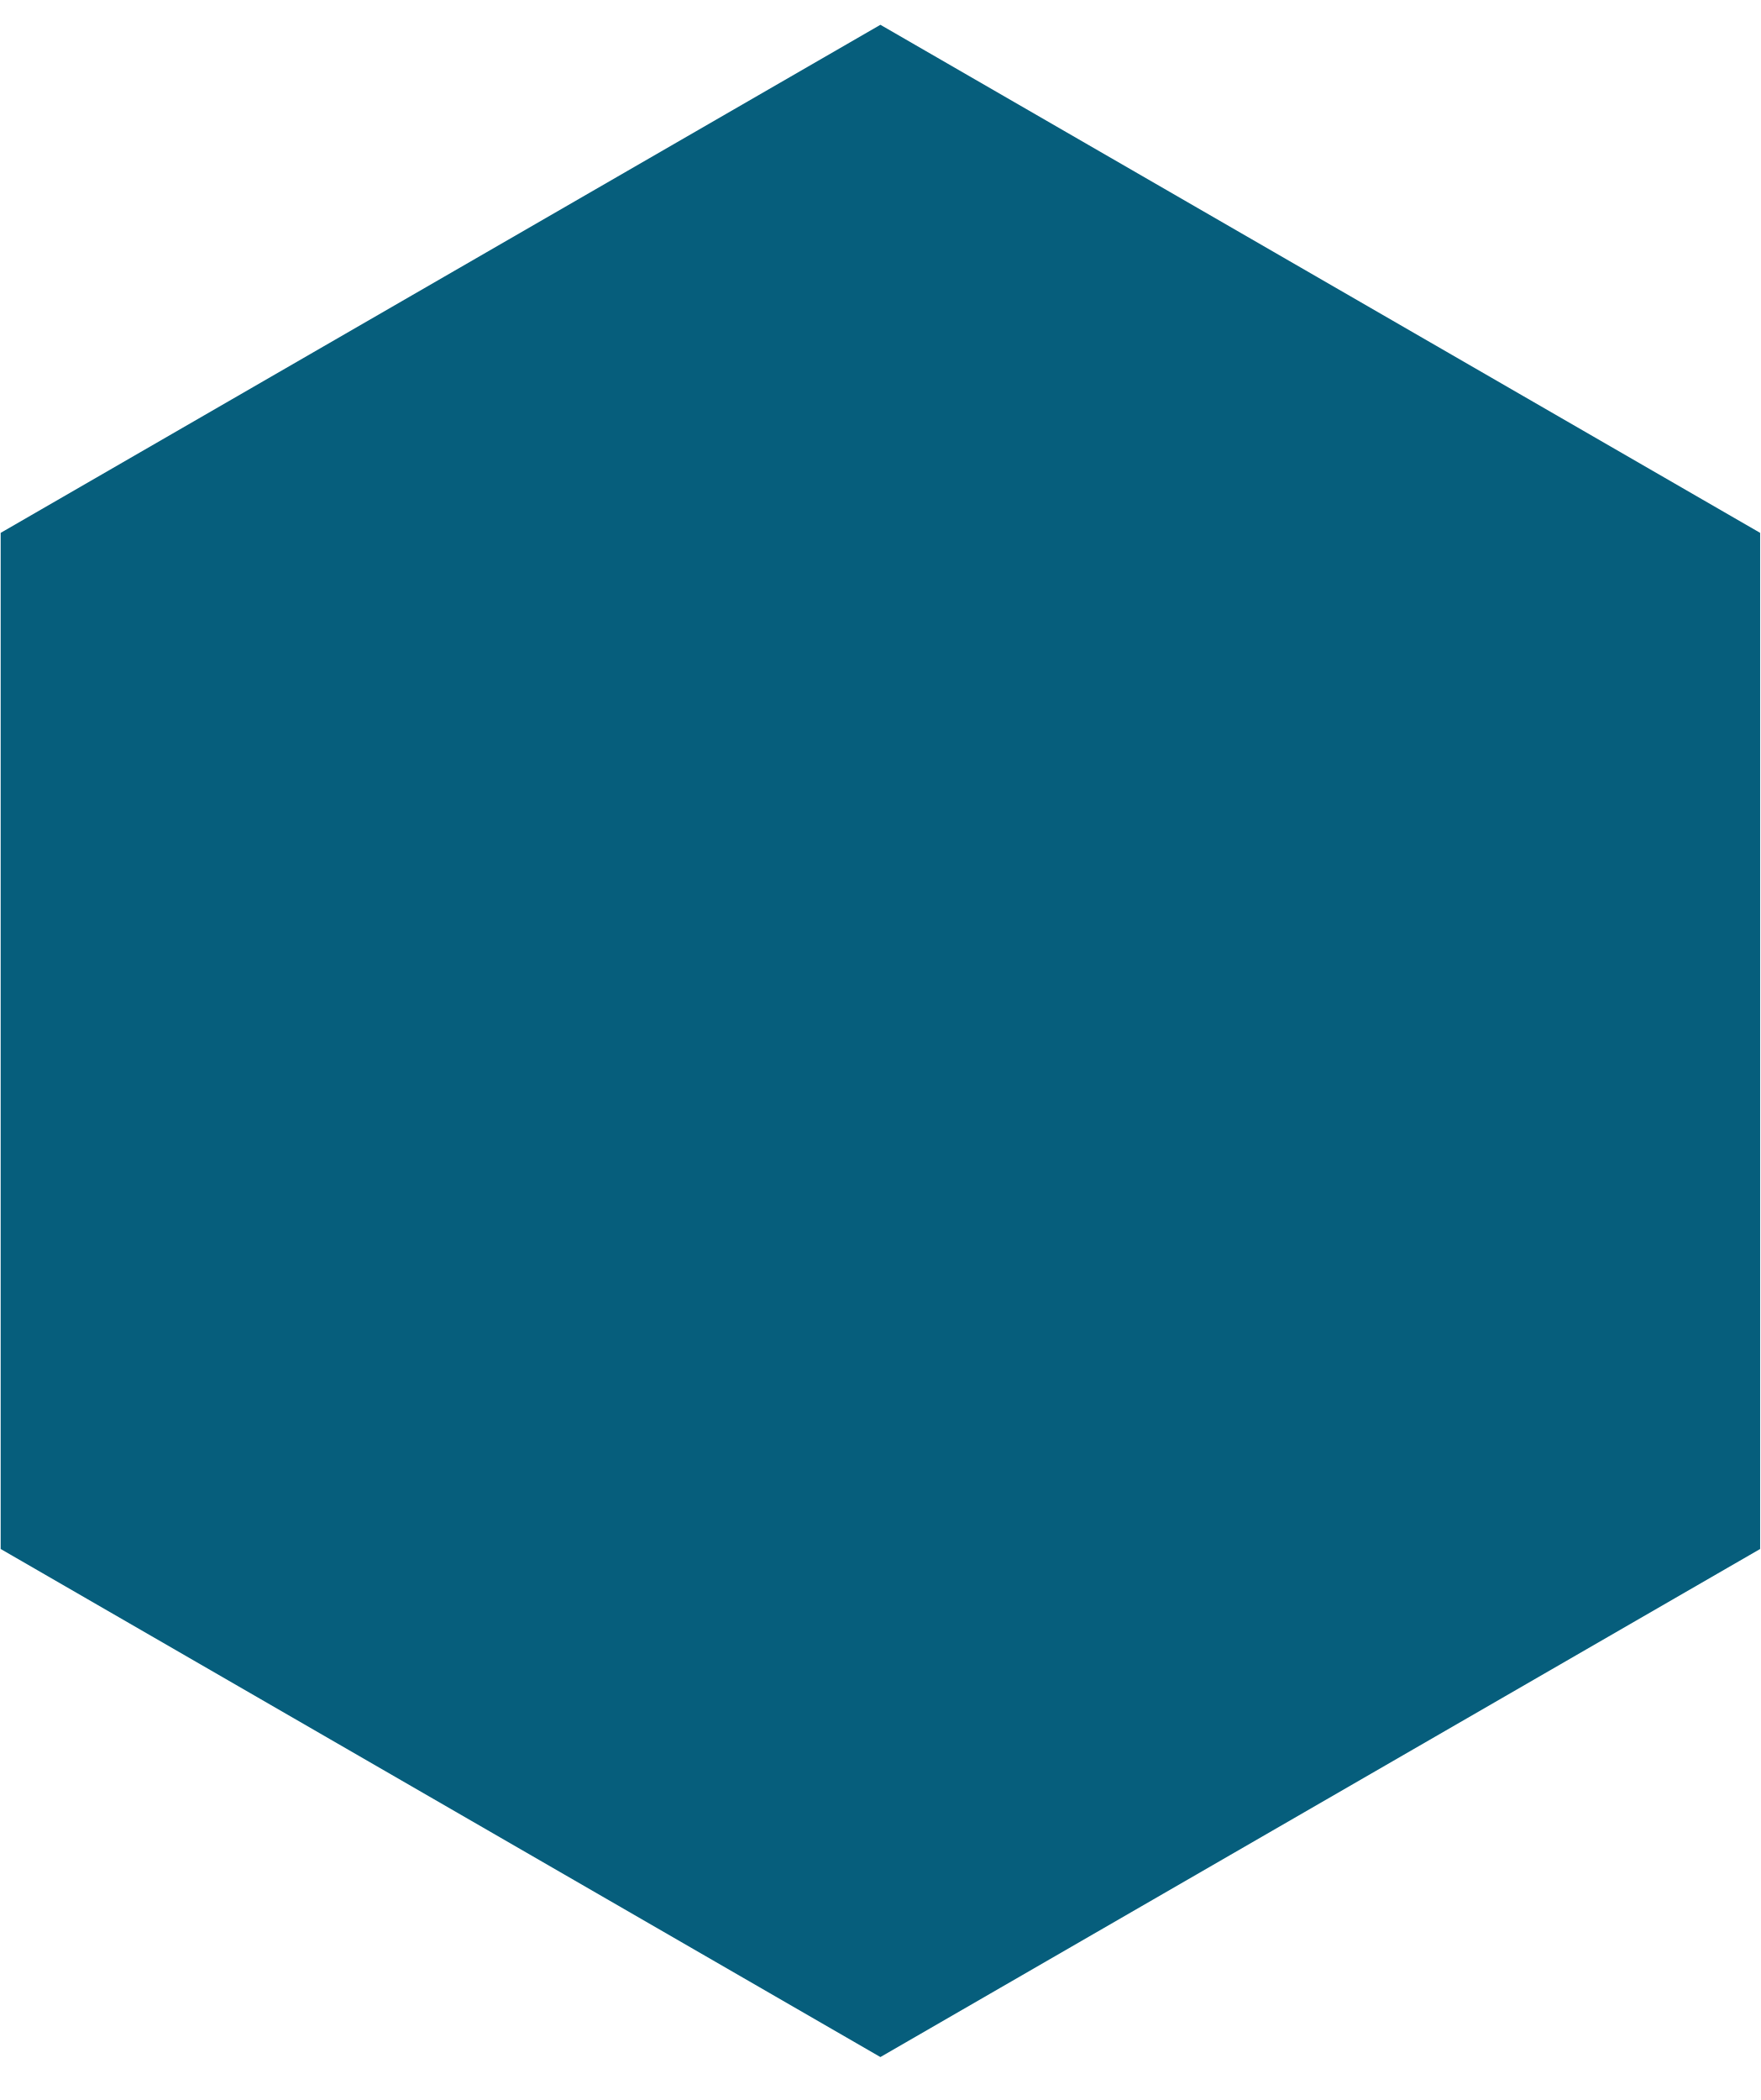
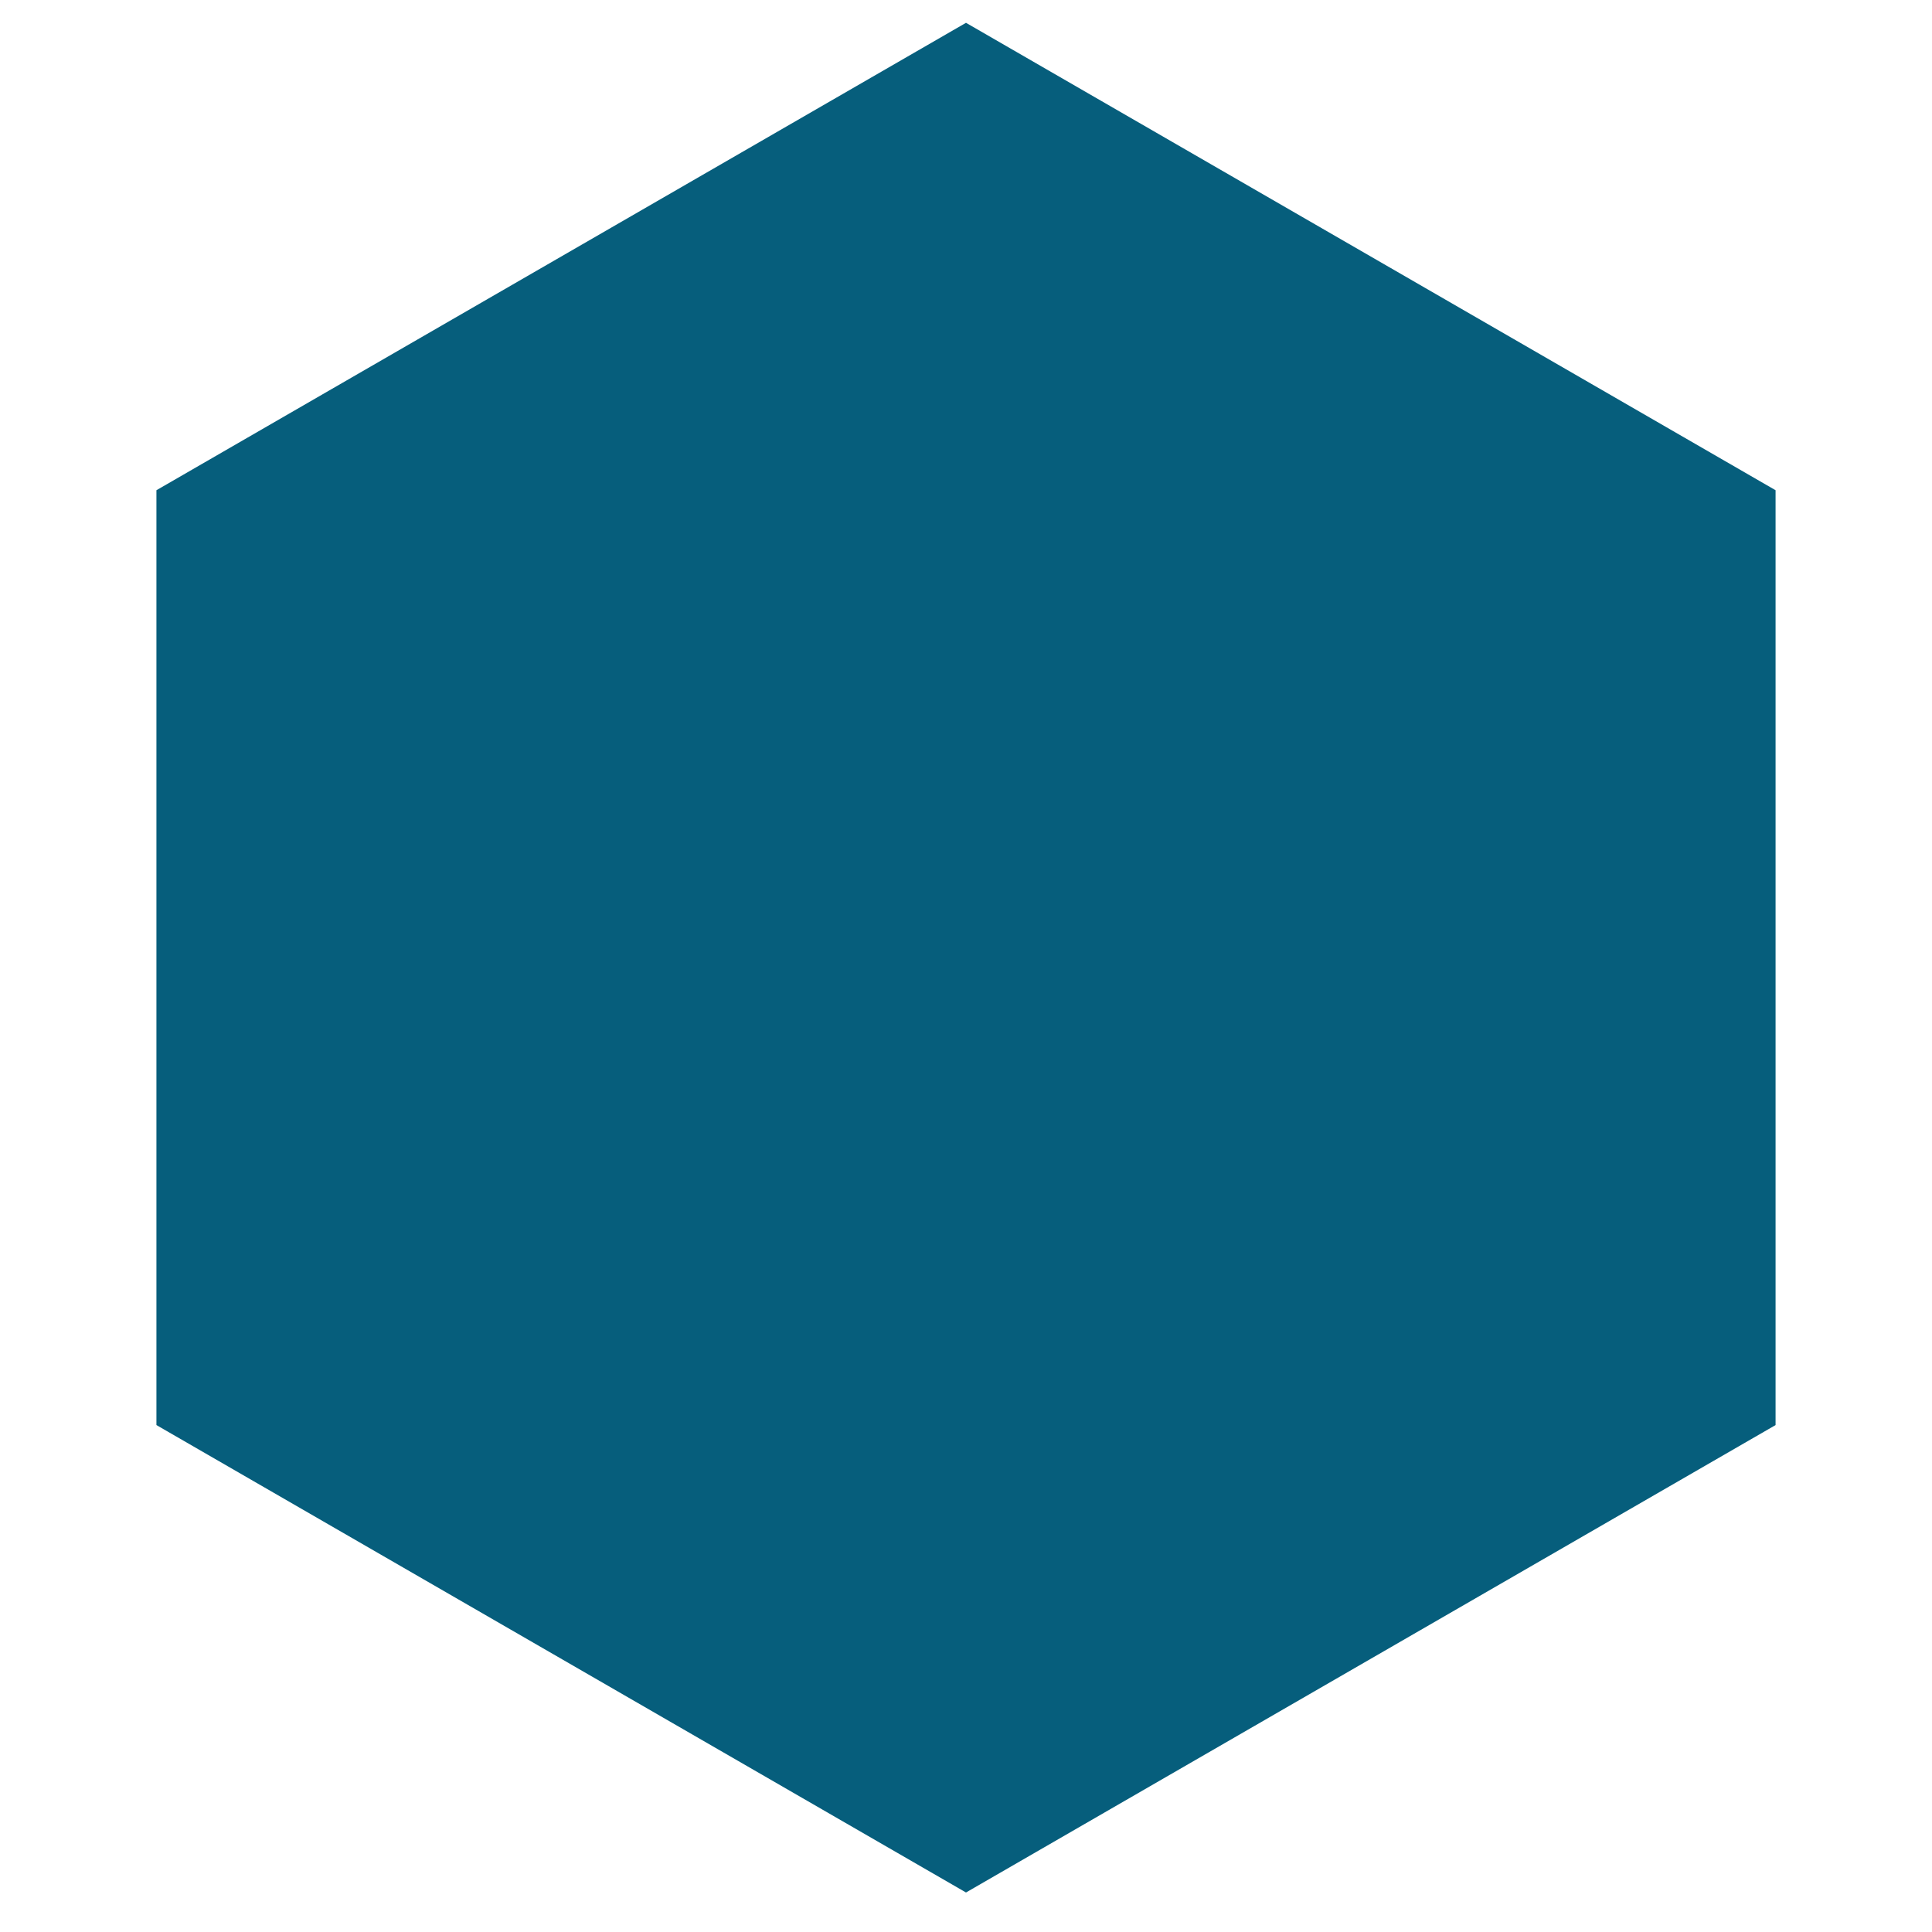
- <svg xmlns="http://www.w3.org/2000/svg" width="26" height="31" viewBox="0 0 26 31" fill="none">
+ <svg xmlns="http://www.w3.org/2000/svg" width="30" height="30" viewBox="0 0 26 31" fill="none">
  <path d="M13 0.366L25.99 7.866V22.866L13 30.366L0.01 22.866V7.866L13 0.366Z" fill="#065E7C" />
</svg>
